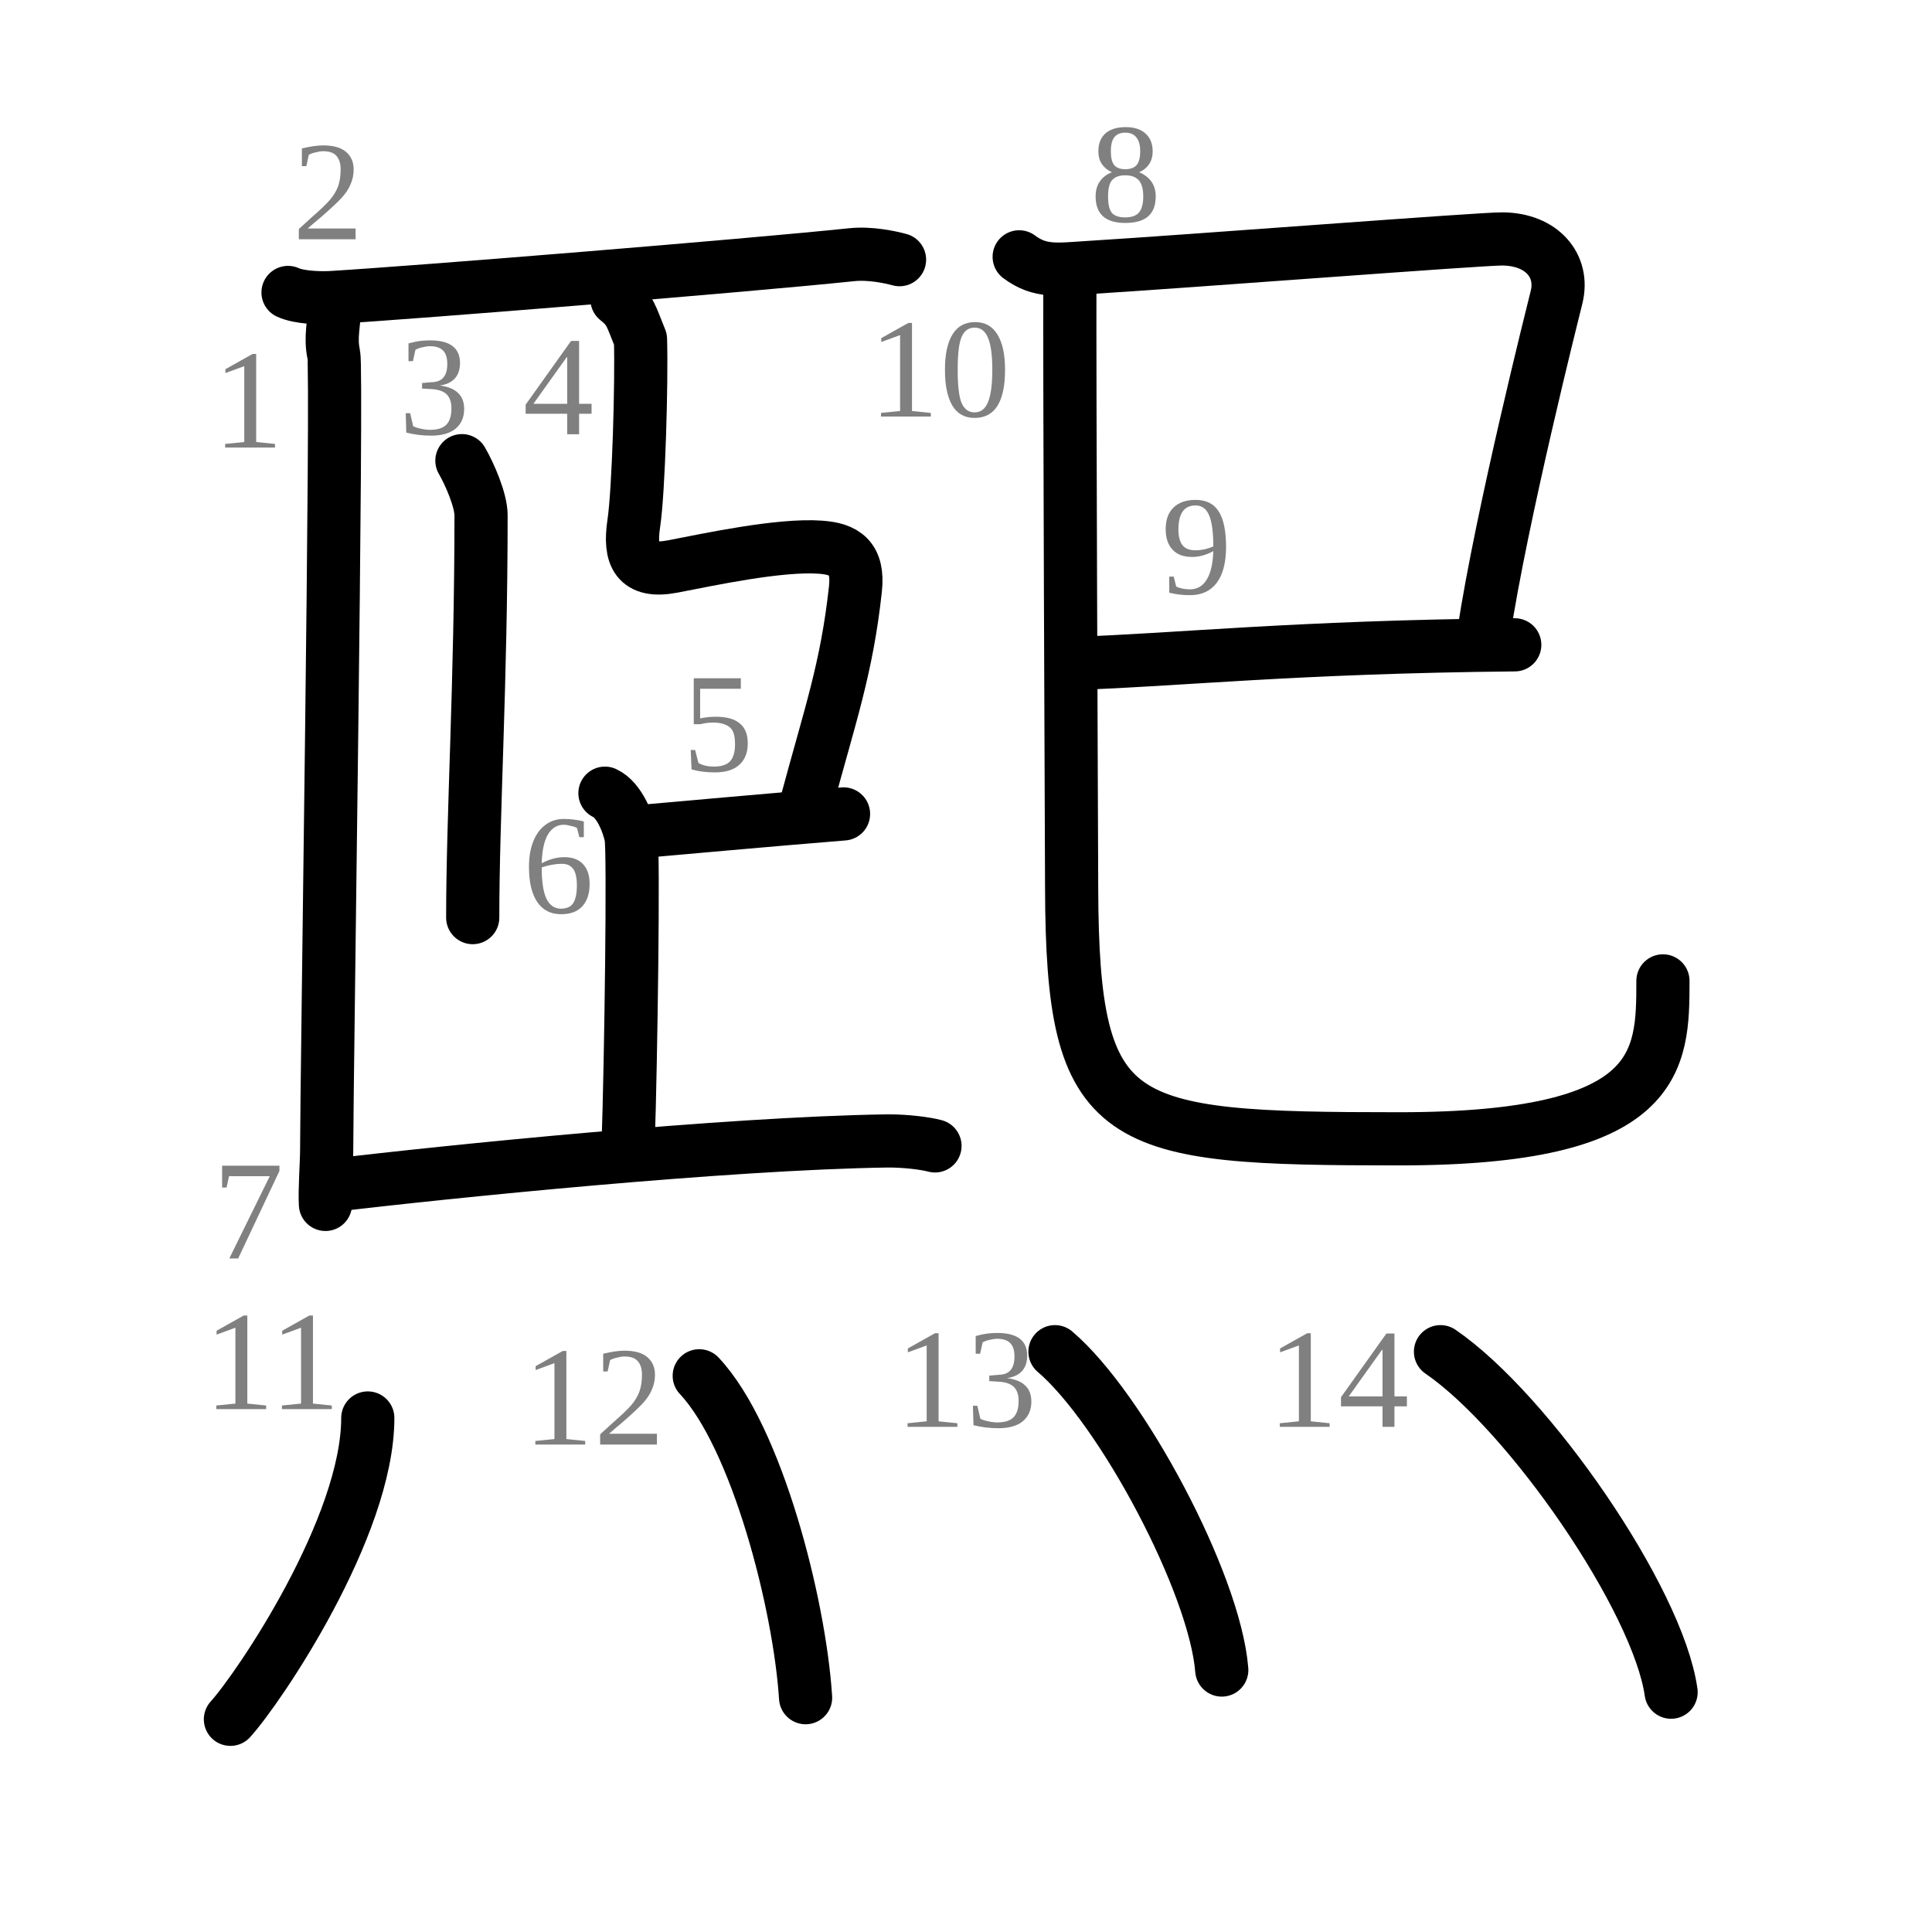
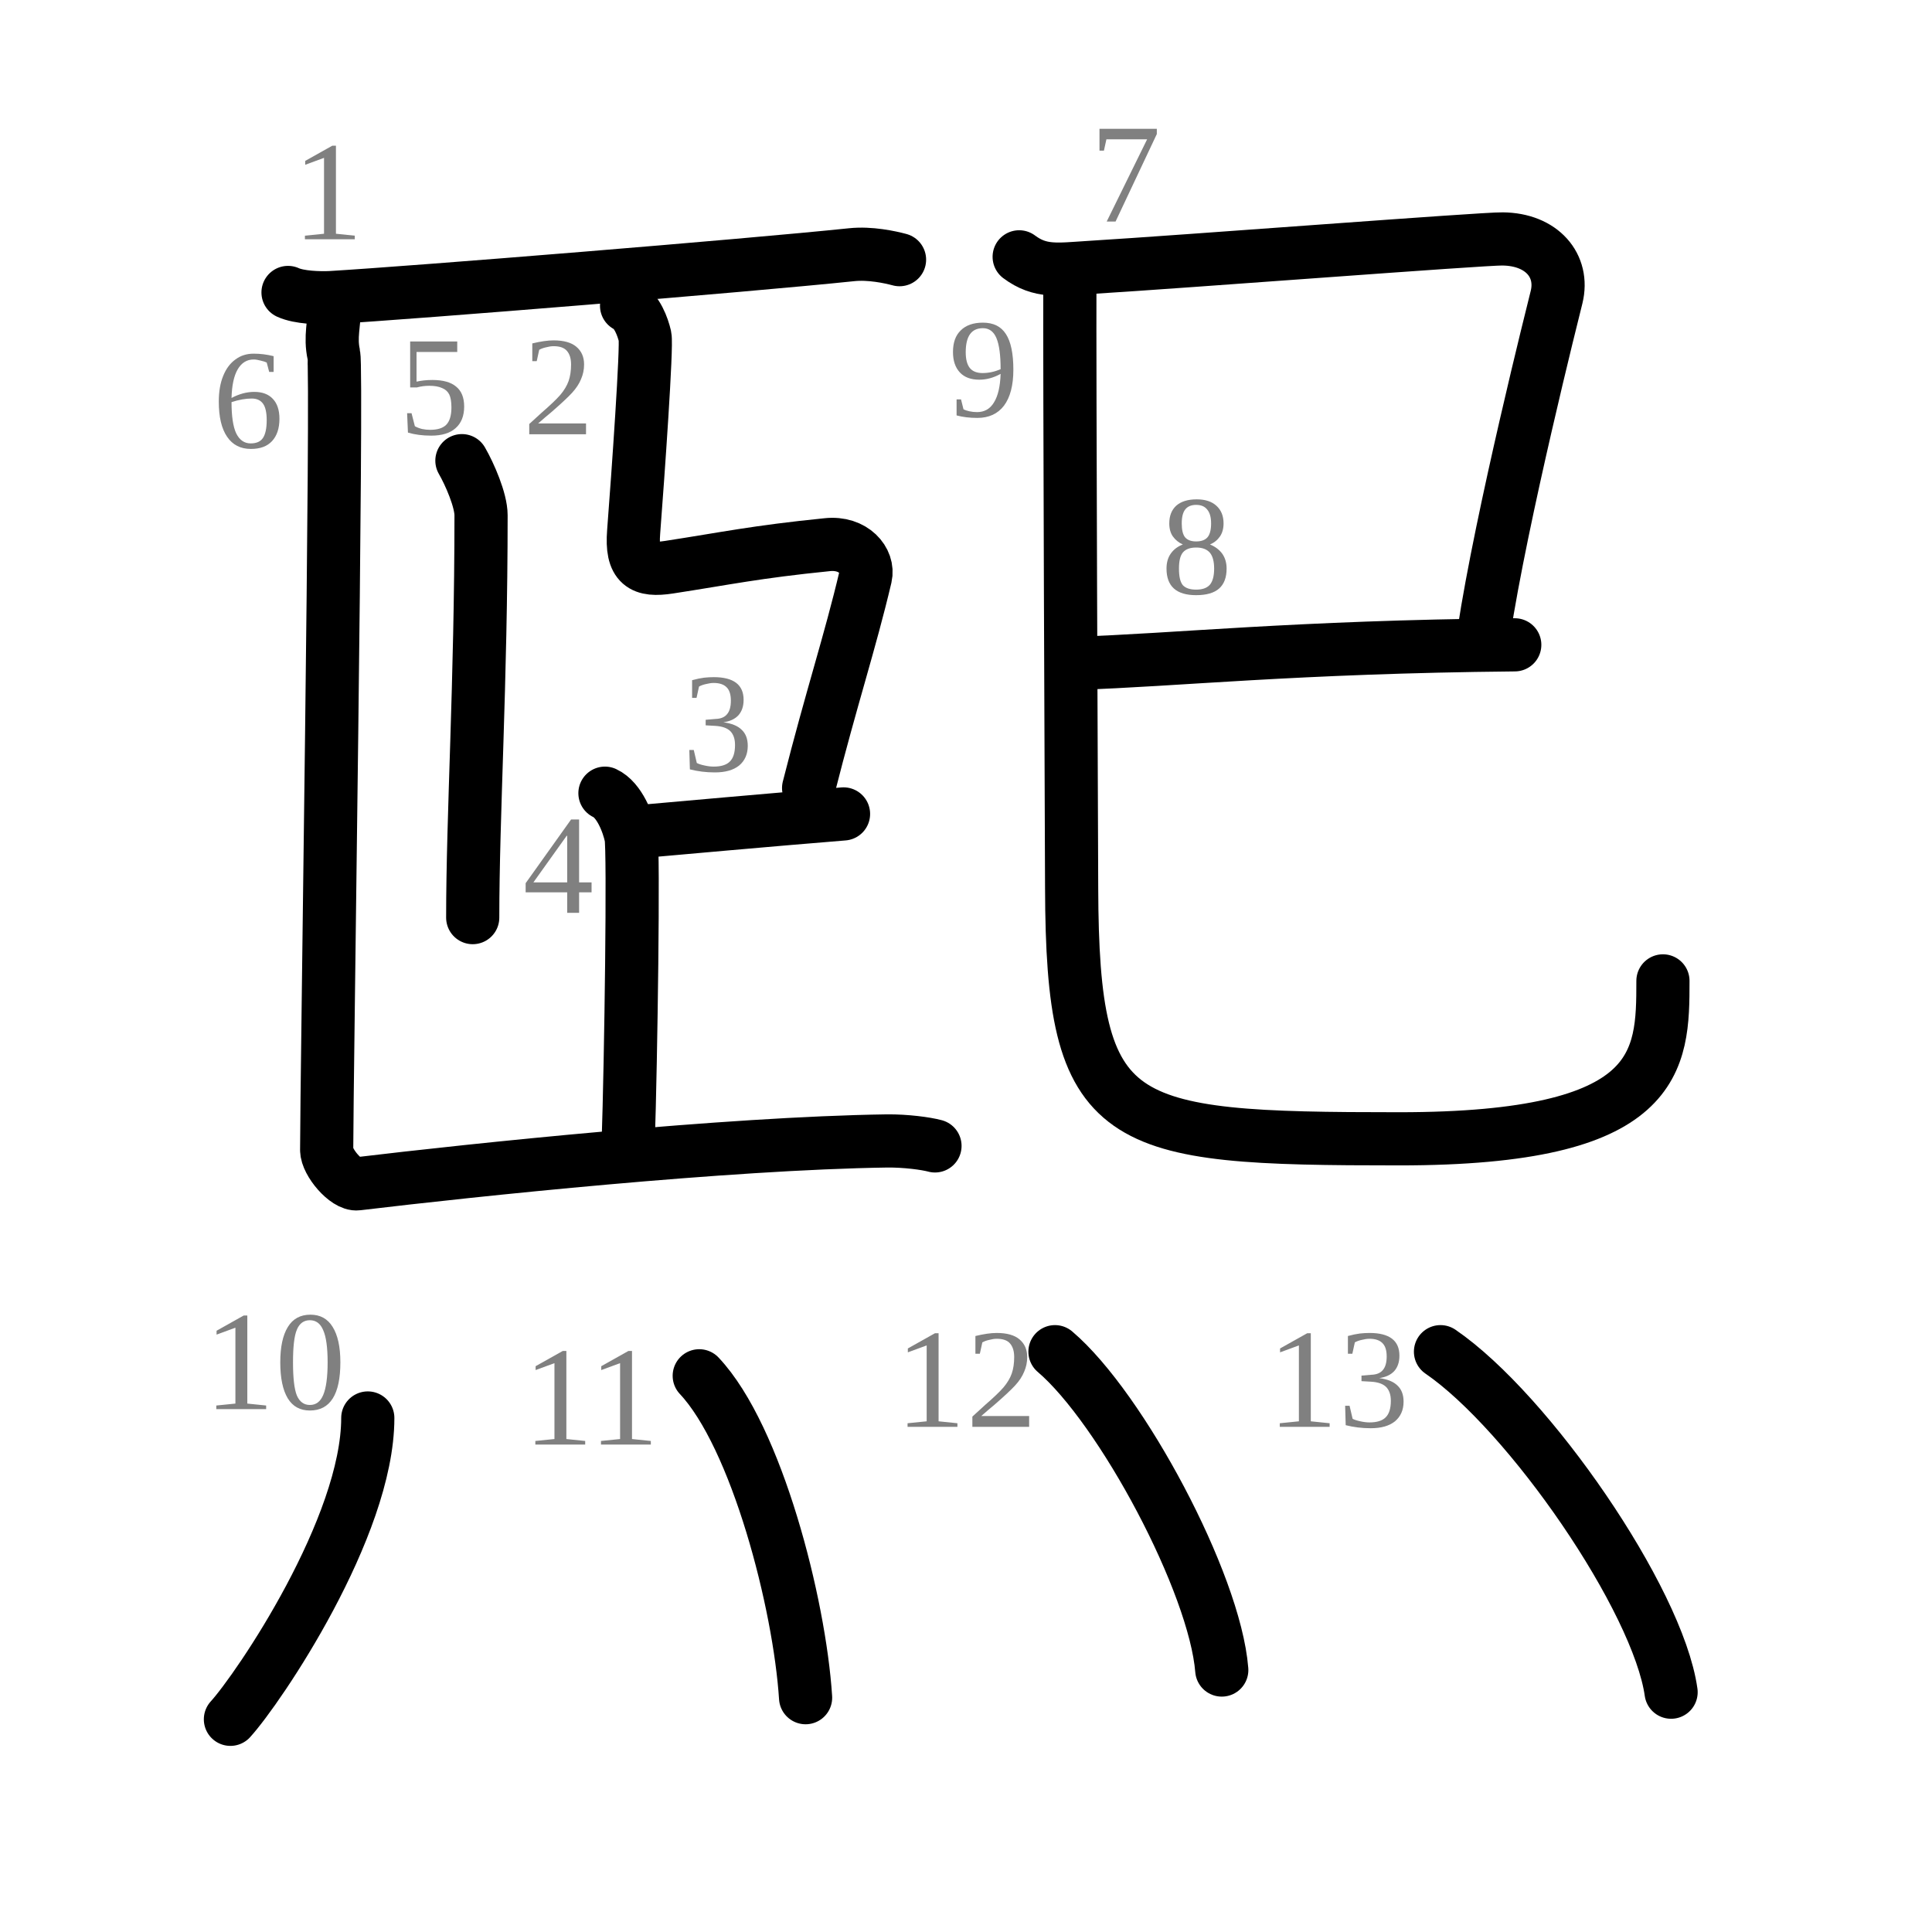
<svg xmlns="http://www.w3.org/2000/svg" xmlns:ns1="http://kanjivg.tagaini.net" width="109" height="109" viewBox="0 0 109 109">
  <g id="kvg:StrokePaths_07155" style="fill:none;stroke:#000000;stroke-width:3;stroke-linecap:round;stroke-linejoin:round;">
    <g id="kvg:07155" ns1:element="煕">
      <g id="kvg:07155-g1" ns1:position="top">
        <g id="kvg:07155-g2" ns1:position="left">
          <g id="kvg:07155-g3" ns1:element="匚" ns1:part="1">
-             <path id="kvg:07155-s1" ns1:type="㇑" d="M 18.87,17.25 c 0,1 -0.26,1.75 -0.04,2.75 0.22,1 -0.4,41 -0.4,44.88 0,0.69 -0.118,2.287 -0.069,3.071" />
+             <path id="kvg:07155-s1" ns1:type="㇐" d="M16.25,16.5c0.63,0.29,1.78,0.32,2.41,0.29C23.5,16.5,42,15,48.05,14.37c1.04-0.11,2.18,0.14,2.7,0.28" />
          </g>
-           <path id="kvg:07155-s2" ns1:type="㇐" d="M16.25,16.5c0.63,0.29,1.78,0.32,2.41,0.29C23.5,16.5,42,15,48.05,14.37c1.04-0.11,2.18,0.14,2.7,0.28" />
-           <path id="kvg:07155-s3" ns1:type="㇉" d="M26.06,25.99c0.44,0.76,1.08,2.23,1.08,3.08c0,9.43-0.47,16.93-0.47,22.7" />
-           <path id="kvg:07155-s4" ns1:type="㇐" d="M 34.808,16.889 c 0.777,0.625 0.77,0.89 1.328,2.256 0.071,2.427 -0.102,8.543 -0.378,10.383 -0.275,1.841 0.169,2.818 2.188,2.433 2.018,-0.385 6.027,-1.259 8.349,-1.089 1.346,0.098 2.16,0.584 1.966,2.363 -0.492,4.501 -1.424,7.085 -2.763,12.07" />
-           <path id="kvg:07155-s5" ns1:type="㇑" d="M35.72,46.95c2.28-0.2,7.78-0.7,11.87-1.03" />
+           <path id="kvg:07155-s2" ns1:type="㇑" d="M26.06,25.99c0.44,0.76,1.08,2.23,1.08,3.08c0,9.43-0.47,16.93-0.47,22.7" />
+           <path id="kvg:07155-s3" ns1:type="㇉" d="M45.62,44.46c1.31-5.17,2.33-8.19,3.21-11.92c0.21-0.9-0.68-1.97-2.16-1.81C42.61,31.14,41,31.5,37.75,32c-1.5,0.23-2.15-0.1-2-2c0.25-3.25,0.76-10.49,0.64-11.02c-0.12-0.53-0.46-1.46-1.04-1.73" />
+           <path id="kvg:07155-s4" ns1:type="㇐" d="M35.72,46.95c2.28-0.2,7.78-0.7,11.87-1.03" />
+           <path id="kvg:07155-s5" ns1:type="㇑" d="M34.13,44.75c0.82,0.38,1.31,1.69,1.47,2.44c0.16,0.75,0,12.62-0.16,17.31" />
          <g id="kvg:07155-g4" ns1:element="匚" ns1:part="2">
-             <path id="kvg:07155-s6" ns1:type="㇑" d="M34.13,44.75c0.82,0.38,1.31,1.69,1.47,2.44c0.16,0.75,0,12.62-0.16,17.31" />
+             <path id="kvg:07155-s6" ns1:type="㇗" d="M18.87,17.25c0,1-0.26,1.75-0.04,2.75c0.22,1-0.4,41-0.4,44.88c0,0.69,1.1,1.99,1.73,1.91C26.75,66,41,64.5,50.05,64.37c1.05-0.01,2.18,0.14,2.7,0.28" />
          </g>
-           <path id="kvg:07155-s7" ns1:type="㇐" d="M 18.645,66.889 C 25.235,66.099 41,64.5 50.05,64.37 c 1.05,-0.01 2.18,0.14 2.7,0.28" />
        </g>
        <g id="kvg:07155-g5" ns1:element="巳" ns1:position="right">
          <g id="kvg:07155-g6" ns1:element="己" ns1:variant="true">
-             <path id="kvg:07155-s8" ns1:type="㇕" d="M57.5,14.49c1.19,0.89,2.19,0.71,3.95,0.6c5.55-0.34,22.23-1.63,23.32-1.61C87,13.5,88.25,15,87.82,16.76c-0.17,0.68-3.11,12.36-4.11,18.96" />
-             <path id="kvg:07155-s9" ns1:type="㇐" d="M60.75,37.42c5.5-0.17,12.25-0.92,24.71-1.04" />
-             <path id="kvg:07155-s10" ns1:type="㇟" d="M60.36,15.8c-0.02,5.31,0.08,29.49,0.1,34.3c0.04,13.62,2.43,14.15,18.48,14.15c14.81,0,14.88-4.37,14.88-8.91" />
+             <path id="kvg:07155-s7" ns1:type="㇕" d="M57.5,14.49c1.19,0.89,2.19,0.71,3.95,0.6c5.55-0.34,22.23-1.63,23.32-1.61C87,13.5,88.25,15,87.82,16.76c-0.17,0.68-3.11,12.36-4.11,18.96" />
+             <path id="kvg:07155-s8" ns1:type="㇐" d="M60.75,37.42c5.5-0.17,12.25-0.92,24.71-1.04" />
+             <path id="kvg:07155-s9" ns1:type="㇟" d="M60.36,15.8c-0.02,5.31,0.08,29.49,0.1,34.3c0.04,13.62,2.43,14.15,18.48,14.15c14.81,0,14.88-4.37,14.88-8.91" />
          </g>
        </g>
      </g>
      <g id="kvg:07155-g7" ns1:element="灬" ns1:variant="true" ns1:original="火" ns1:position="bottom" ns1:radical="general">
-         <path id="kvg:07155-s11" ns1:type="㇔" d="M20.75,80c0,6.16-6.15,15.24-7.75,17" />
-         <path id="kvg:07155-s12" ns1:type="㇔" d="M39.45,77.62c3.24,3.44,5.66,12.85,6,18.16" />
-         <path id="kvg:07155-s13" ns1:type="㇔" d="M59.52,76.26c3.74,3.18,9.02,13.05,9.41,17.96" />
-         <path id="kvg:07155-s14" ns1:type="㇔" d="M81.27,76.26c4.98,3.41,12.27,13.96,13.01,19.21" />
+         <path id="kvg:07155-s10" ns1:type="㇔" d="M20.75,80c0,6.16-6.15,15.24-7.75,17" />
+         <path id="kvg:07155-s11" ns1:type="㇔" d="M39.45,77.62c3.24,3.44,5.66,12.85,6,18.16" />
+         <path id="kvg:07155-s12" ns1:type="㇔" d="M59.52,76.26c3.74,3.18,9.02,13.05,9.41,17.96" />
+         <path id="kvg:07155-s13" ns1:type="㇔" d="M81.27,76.26c4.98,3.41,12.27,13.96,13.01,19.21" />
      </g>
    </g>
  </g>
  <g id="kvg:StrokeNumbers_07155" style="font-size:8;fill:#808080">
-     <text transform="matrix(1 0 0 1 12.00 25.25)">1</text>
-     <text transform="matrix(1 0 0 1 16.50 13.50)">2</text>
-     <text transform="matrix(1 0 0 1 22.50 24.50)">3</text>
-     <text transform="matrix(1 0 0 1 29.50 24.50)">4</text>
-     <text transform="matrix(1 0 0 1 38.50 43.50)">5</text>
-     <text transform="matrix(1 0 0 1 29.50 51.50)">6</text>
-     <text transform="matrix(1 0 0 1 12 71)">7</text>
-     <text transform="matrix(1 0 0 1 61.50 12.50)">8</text>
-     <text transform="matrix(1 0 0 1 65.50 33.50)">9</text>
-     <text transform="matrix(1 0 0 1 49 23.50)">10</text>
-     <text transform="matrix(1 0 0 1 11.50 79.50)">11</text>
-     <text transform="matrix(1 0 0 1 29.50 81.50)">12</text>
-     <text transform="matrix(1 0 0 1 50.50 80.50)">13</text>
-     <text transform="matrix(1 0 0 1 71.50 80.50)">14</text>
+     <text transform="matrix(1 0 0 1 16.50 13.50)">1</text>
+     <text transform="matrix(1 0 0 1 29.50 24.50)">2</text>
+     <text transform="matrix(1 0 0 1 38.50 43.50)">3</text>
+     <text transform="matrix(1 0 0 1 29.50 51.50)">4</text>
+     <text transform="matrix(1 0 0 1 22.50 24.50)">5</text>
+     <text transform="matrix(1 0 0 1 12.00 25.25)">6</text>
+     <text transform="matrix(1 0 0 1 61.50 12.50)">7</text>
+     <text transform="matrix(1 0 0 1 65.50 33.50)">8</text>
+     <text transform="matrix(1 0 0 1 53.50 23.50)">9</text>
+     <text transform="matrix(1 0 0 1 11.50 79.50)">10</text>
+     <text transform="matrix(1 0 0 1 29.50 81.50)">11</text>
+     <text transform="matrix(1 0 0 1 50.50 80.50)">12</text>
+     <text transform="matrix(1 0 0 1 71.50 80.50)">13</text>
  </g>
</svg>
